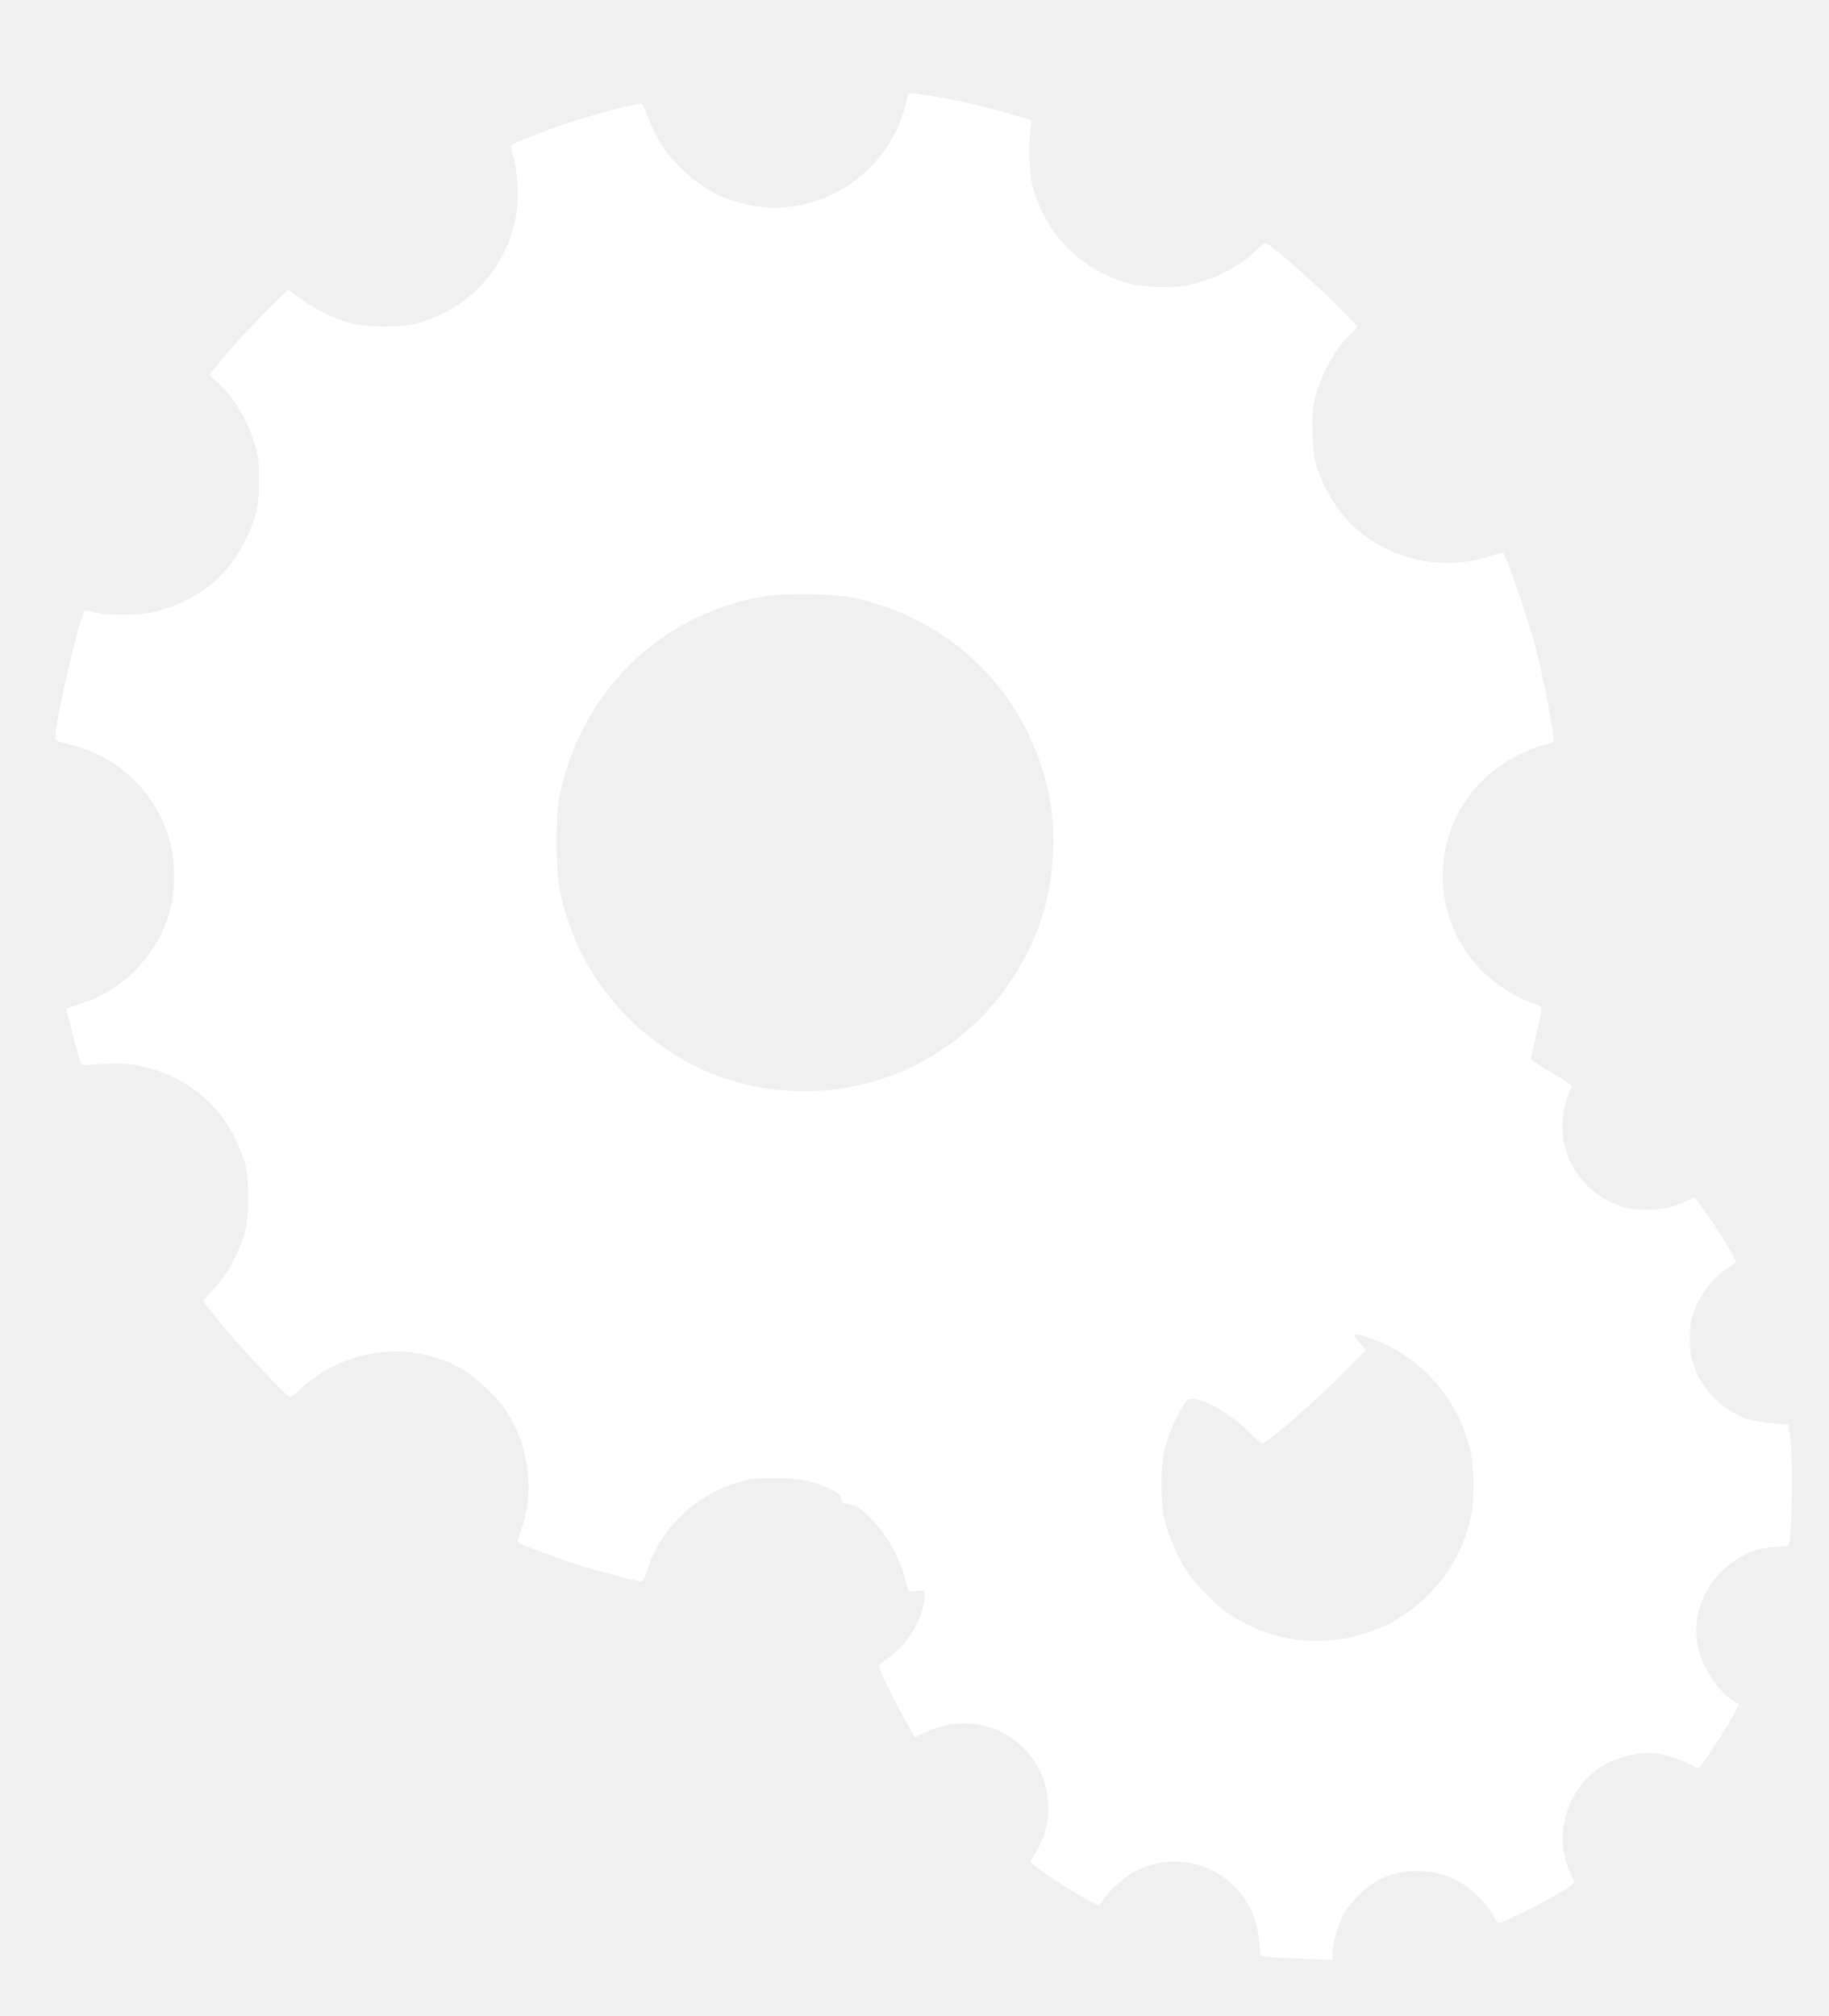
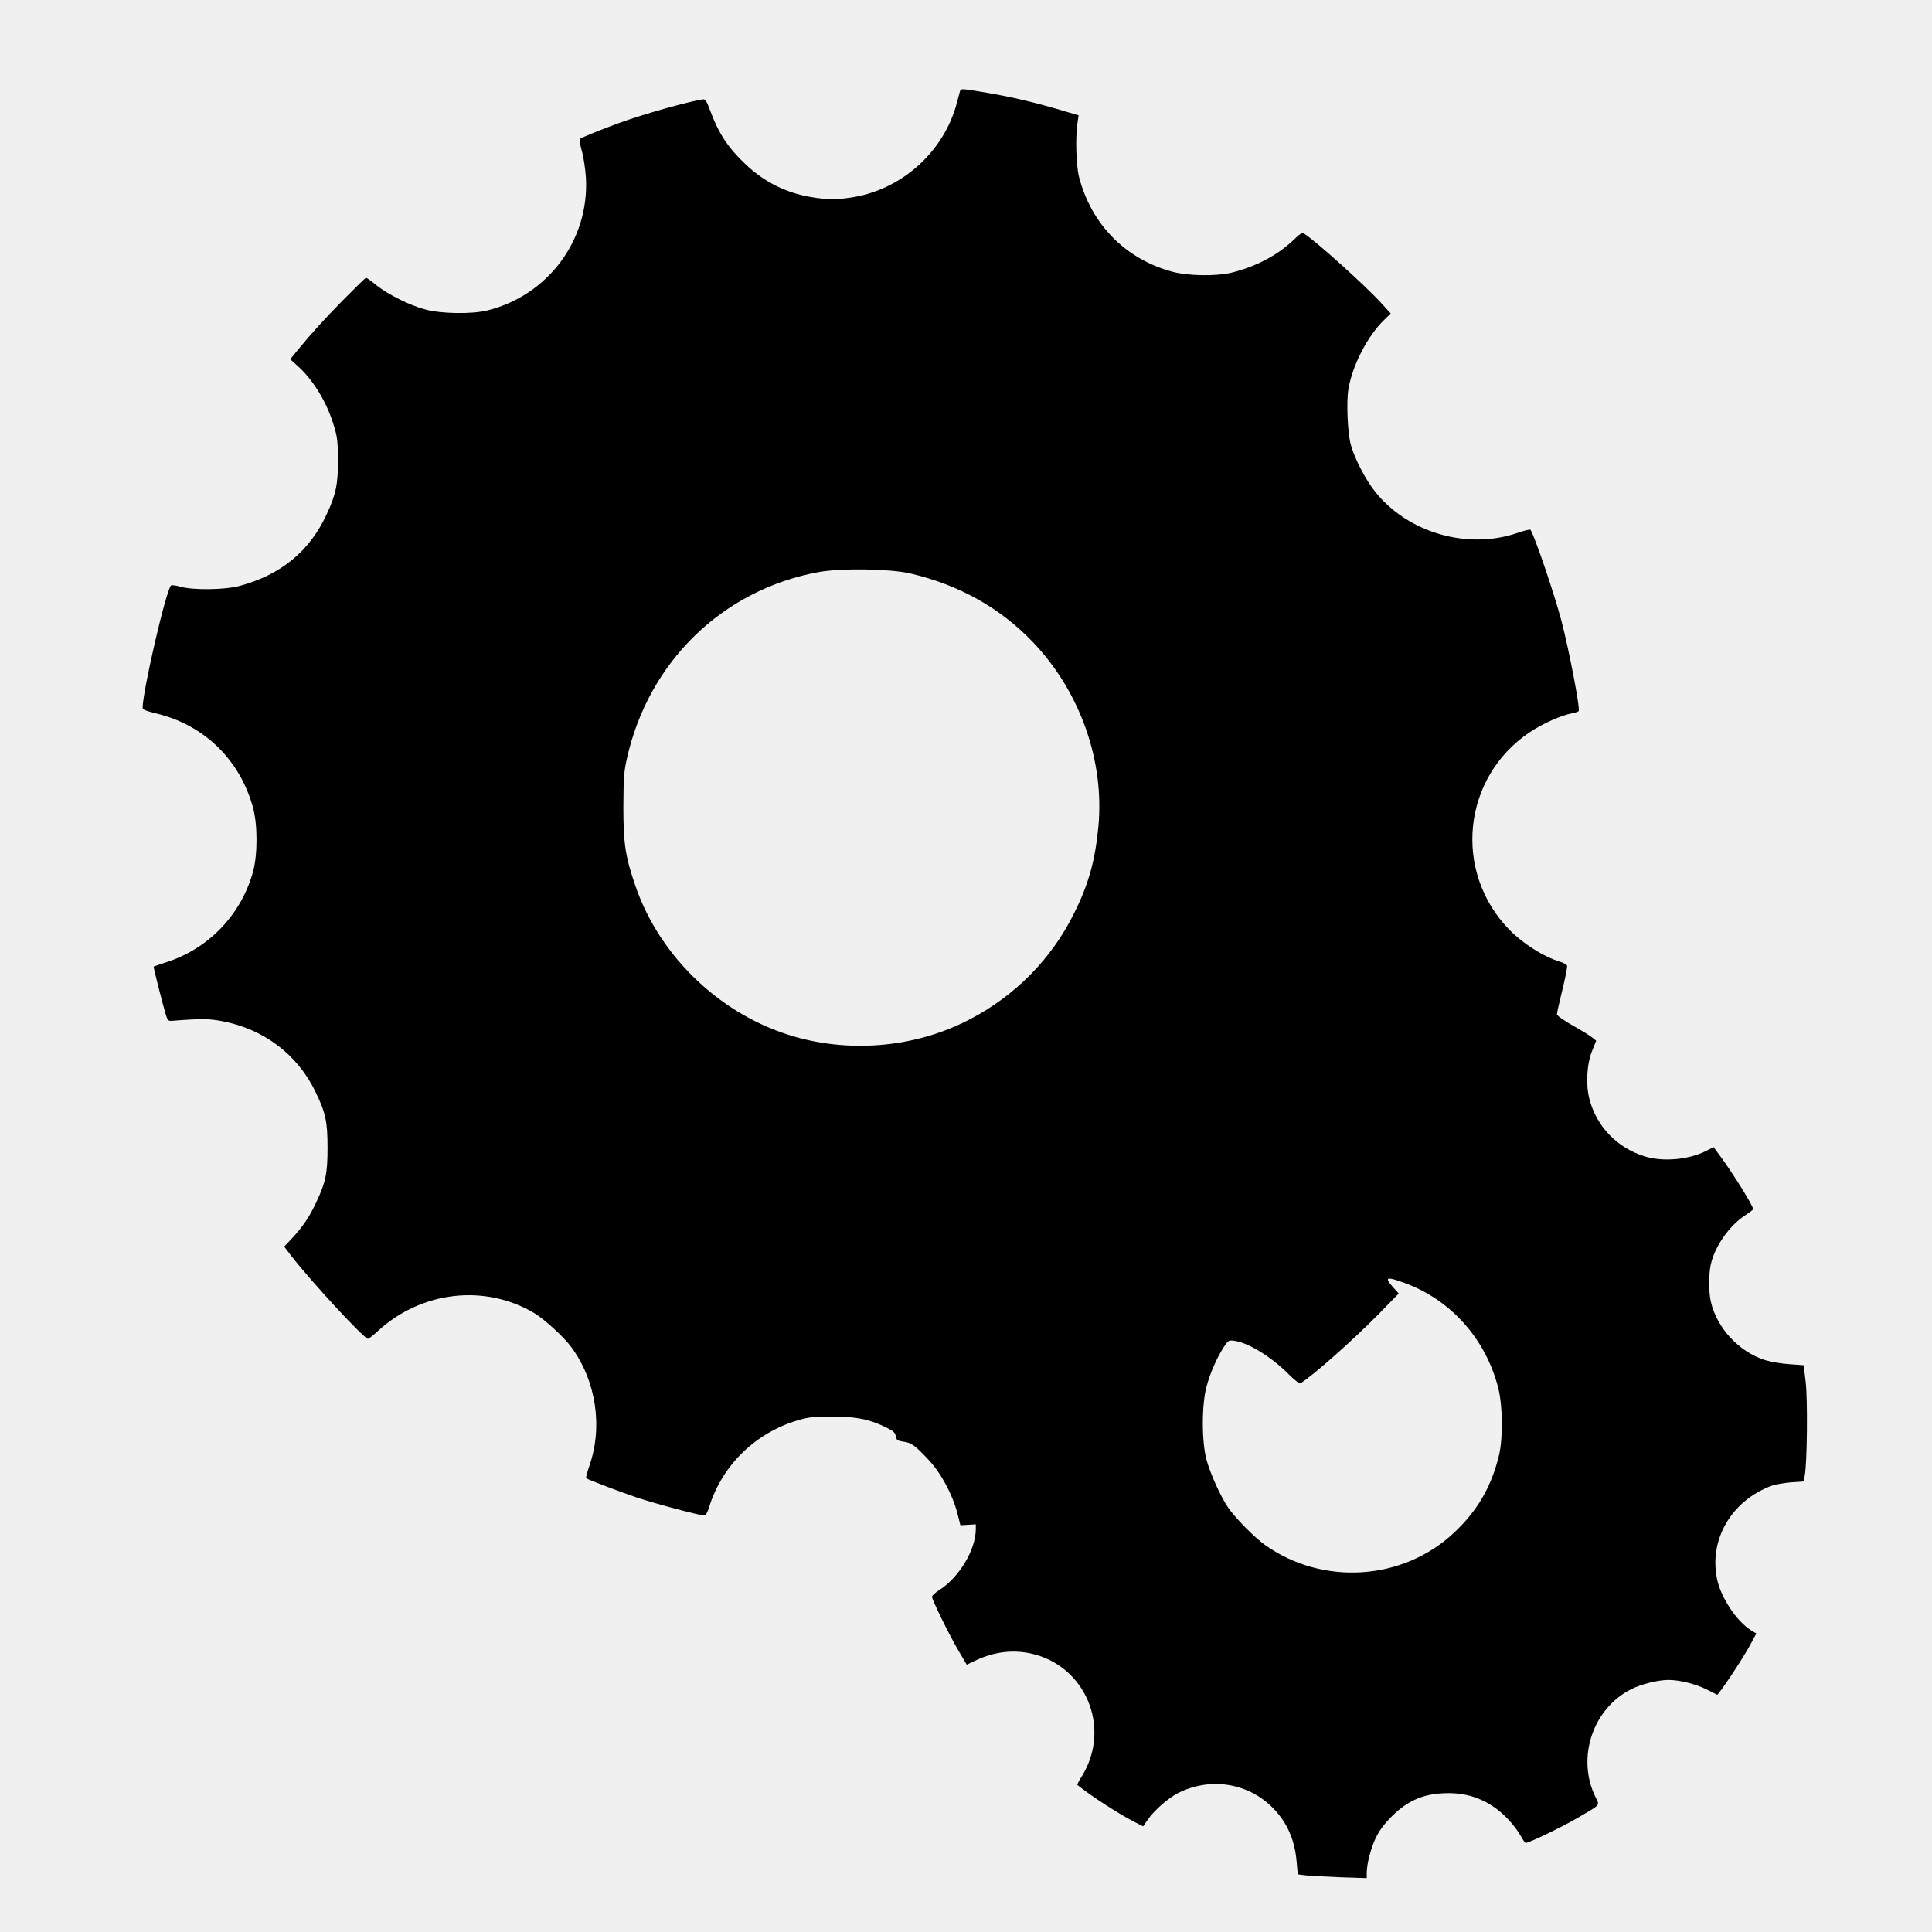
- <svg xmlns="http://www.w3.org/2000/svg" version="1.0" width="1161pt" height="1280pt" viewBox="0 0 1161 1280" preserveAspectRatio="xMidYMid meet">
-   <g transform="translate(0,1280) scale(0.1,-0.1)" fill="#000000" stroke="none">
-     <path fill="white" d="M5766 12198 c-2 -7 -12 -42 -21 -78 -84 -319 -355 -568 -680 -625 -111 -19 -180 -19 -290 0 -167 29 -309 101 -433 219 -115 109 -177 204 -233 356 -22 59 -31 74 -46 72 -108 -17 -388 -96 -554 -156 -113 -41 -251 -97 -262 -106 -4 -4 1 -40 13 -81 12 -41 23 -120 27 -179 22 -410 -252 -778 -654 -877 -101 -25 -304 -22 -408 6 -104 27 -248 99 -326 161 -34 28 -65 50 -69 50 -3 0 -71 -66 -151 -147 -136 -139 -205 -215 -308 -340 l-43 -53 55 -50 c100 -92 188 -237 233 -387 24 -76 27 -107 28 -228 1 -162 -13 -230 -75 -363 -113 -244 -304 -401 -577 -474 -97 -26 -307 -29 -392 -5 -30 9 -58 12 -62 8 -33 -31 -188 -701 -188 -810 0 -12 21 -21 91 -38 318 -76 556 -309 641 -627 30 -112 30 -307 0 -419 -76 -281 -288 -506 -563 -598 -52 -17 -95 -32 -96 -33 -3 -2 61 -254 80 -316 12 -41 16 -45 43 -43 193 15 244 14 329 -2 277 -52 500 -220 620 -468 68 -141 80 -197 80 -372 0 -171 -12 -228 -76 -363 -43 -93 -89 -161 -162 -239 l-49 -52 48 -63 c126 -163 481 -548 507 -548 5 0 35 23 66 52 289 265 710 313 1038 117 68 -42 193 -156 243 -224 163 -221 210 -524 121 -783 -16 -45 -26 -84 -22 -86 19 -12 222 -89 331 -126 122 -41 418 -120 450 -120 11 0 22 19 34 58 87 277 309 492 593 574 65 19 102 23 223 23 160 0 250 -19 360 -74 44 -22 56 -33 60 -57 5 -26 10 -29 54 -36 50 -7 76 -26 165 -122 83 -89 158 -230 190 -356 l19 -75 51 3 51 3 0 -33 c-1 -137 -111 -320 -244 -404 -25 -16 -46 -35 -46 -43 0 -21 112 -249 174 -355 l56 -95 63 30 c119 55 238 70 358 45 364 -77 539 -489 344 -810 -20 -32 -35 -60 -33 -61 92 -75 280 -196 385 -249 l52 -26 30 44 c43 62 135 143 202 177 212 106 460 68 624 -96 97 -97 149 -214 161 -365 l7 -78 46 -6 c25 -3 128 -9 229 -13 l182 -6 0 34 c0 61 28 168 62 237 22 45 56 90 103 137 110 110 220 155 378 155 155 0 289 -60 399 -179 29 -31 64 -78 78 -104 14 -26 29 -47 33 -47 21 0 238 104 339 163 163 95 152 83 123 142 -127 260 -17 588 240 715 66 33 176 60 245 60 72 0 180 -27 250 -62 36 -18 68 -34 71 -36 9 -4 170 238 219 329 l41 77 -35 21 c-95 59 -200 217 -225 339 -55 263 96 521 363 619 23 8 79 18 126 22 l85 6 7 40 c16 80 20 505 6 620 l-13 110 -95 7 c-52 3 -125 16 -161 27 -172 54 -319 212 -359 386 -15 64 -15 186 0 250 27 120 125 258 230 325 27 18 50 35 50 39 0 22 -126 225 -212 343 l-50 68 -49 -25 c-116 -59 -287 -74 -409 -36 -182 57 -318 198 -365 381 -25 95 -17 234 19 320 l26 65 -26 21 c-14 12 -72 48 -130 80 -59 34 -104 65 -104 74 0 8 16 81 36 162 20 81 34 153 31 161 -3 7 -25 19 -48 26 -107 32 -246 120 -336 213 -374 386 -308 1009 137 1307 87 58 209 112 283 126 20 4 39 10 41 14 11 17 -64 407 -115 601 -48 180 -174 551 -204 600 -3 4 -42 -5 -87 -21 -332 -113 -725 1 -942 273 -63 78 -138 223 -162 313 -21 79 -30 285 -15 370 28 158 126 348 235 454 l45 44 -60 66 c-108 119 -448 425 -517 465 -10 6 -31 -8 -65 -42 -106 -102 -251 -179 -415 -219 -100 -24 -285 -21 -387 6 -312 83 -539 313 -621 628 -19 74 -25 258 -11 354 l8 55 -112 33 c-176 52 -332 89 -492 116 -172 29 -176 29 -181 13z m-331 -3197 c325 -76 598 -229 815 -457 312 -328 473 -785 432 -1221 -22 -228 -65 -383 -163 -578 -149 -299 -388 -542 -690 -699 -347 -181 -769 -224 -1153 -116 -484 136 -896 523 -1060 997 -68 198 -81 281 -81 528 1 188 4 234 23 318 143 643 635 1121 1272 1237 146 27 471 22 605 -9z m3276 -4701 c306 -111 538 -372 620 -695 30 -117 32 -331 6 -443 -50 -210 -142 -369 -297 -515 -339 -320 -872 -355 -1255 -82 -70 50 -197 179 -244 248 -50 74 -117 222 -143 317 -32 120 -32 365 1 485 24 89 66 185 113 259 30 46 33 48 70 43 92 -12 244 -105 356 -217 47 -47 76 -69 84 -64 78 47 348 286 517 458 l133 136 -36 40 c-62 69 -48 75 75 30z" />
+ <svg xmlns="http://www.w3.org/2000/svg" width="24" height="24" viewBox="0 0 1161 1280">
+   <g transform="translate(0,1280) scale(0.1,-0.1)">
+     <path d="M5766 12198 c-2 -7 -12 -42 -21 -78 -84 -319 -355 -568 -680 -625 -111 -19 -180 -19 -290 0 -167 29 -309 101 -433 219 -115 109 -177 204 -233 356 -22 59 -31 74 -46 72 -108 -17 -388 -96 -554 -156 -113 -41 -251 -97 -262 -106 -4 -4 1 -40 13 -81 12 -41 23 -120 27 -179 22 -410 -252 -778 -654 -877 -101 -25 -304 -22 -408 6 -104 27 -248 99 -326 161 -34 28 -65 50 -69 50 -3 0 -71 -66 -151 -147 -136 -139 -205 -215 -308 -340 l-43 -53 55 -50 c100 -92 188 -237 233 -387 24 -76 27 -107 28 -228 1 -162 -13 -230 -75 -363 -113 -244 -304 -401 -577 -474 -97 -26 -307 -29 -392 -5 -30 9 -58 12 -62 8 -33 -31 -188 -701 -188 -810 0 -12 21 -21 91 -38 318 -76 556 -309 641 -627 30 -112 30 -307 0 -419 -76 -281 -288 -506 -563 -598 -52 -17 -95 -32 -96 -33 -3 -2 61 -254 80 -316 12 -41 16 -45 43 -43 193 15 244 14 329 -2 277 -52 500 -220 620 -468 68 -141 80 -197 80 -372 0 -171 -12 -228 -76 -363 -43 -93 -89 -161 -162 -239 l-49 -52 48 -63 c126 -163 481 -548 507 -548 5 0 35 23 66 52 289 265 710 313 1038 117 68 -42 193 -156 243 -224 163 -221 210 -524 121 -783 -16 -45 -26 -84 -22 -86 19 -12 222 -89 331 -126 122 -41 418 -120 450 -120 11 0 22 19 34 58 87 277 309 492 593 574 65 19 102 23 223 23 160 0 250 -19 360 -74 44 -22 56 -33 60 -57 5 -26 10 -29 54 -36 50 -7 76 -26 165 -122 83 -89 158 -230 190 -356 l19 -75 51 3 51 3 0 -33 c-1 -137 -111 -320 -244 -404 -25 -16 -46 -35 -46 -43 0 -21 112 -249 174 -355 l56 -95 63 30 c119 55 238 70 358 45 364 -77 539 -489 344 -810 -20 -32 -35 -60 -33 -61 92 -75 280 -196 385 -249 l52 -26 30 44 c43 62 135 143 202 177 212 106 460 68 624 -96 97 -97 149 -214 161 -365 l7 -78 46 -6 c25 -3 128 -9 229 -13 l182 -6 0 34 c0 61 28 168 62 237 22 45 56 90 103 137 110 110 220 155 378 155 155 0 289 -60 399 -179 29 -31 64 -78 78 -104 14 -26 29 -47 33 -47 21 0 238 104 339 163 163 95 152 83 123 142 -127 260 -17 588 240 715 66 33 176 60 245 60 72 0 180 -27 250 -62 36 -18 68 -34 71 -36 9 -4 170 238 219 329 l41 77 -35 21 c-95 59 -200 217 -225 339 -55 263 96 521 363 619 23 8 79 18 126 22 l85 6 7 40 c16 80 20 505 6 620 l-13 110 -95 7 c-52 3 -125 16 -161 27 -172 54 -319 212 -359 386 -15 64 -15 186 0 250 27 120 125 258 230 325 27 18 50 35 50 39 0 22 -126 225 -212 343 l-50 68 -49 -25 c-116 -59 -287 -74 -409 -36 -182 57 -318 198 -365 381 -25 95 -17 234 19 320 l26 65 -26 21 c-14 12 -72 48 -130 80 -59 34 -104 65 -104 74 0 8 16 81 36 162 20 81 34 153 31 161 -3 7 -25 19 -48 26 -107 32 -246 120 -336 213 -374 386 -308 1009 137 1307 87 58 209 112 283 126 20 4 39 10 41 14 11 17 -64 407 -115 601 -48 180 -174 551 -204 600 -3 4 -42 -5 -87 -21 -332 -113 -725 1 -942 273 -63 78 -138 223 -162 313 -21 79 -30 285 -15 370 28 158 126 348 235 454 l45 44 -60 66 c-108 119 -448 425 -517 465 -10 6 -31 -8 -65 -42 -106 -102 -251 -179 -415 -219 -100 -24 -285 -21 -387 6 -312 83 -539 313 -621 628 -19 74 -25 258 -11 354 l8 55 -112 33 c-176 52 -332 89 -492 116 -172 29 -176 29 -181 13z m-331 -3197 c325 -76 598 -229 815 -457 312 -328 473 -785 432 -1221 -22 -228 -65 -383 -163 -578 -149 -299 -388 -542 -690 -699 -347 -181 -769 -224 -1153 -116 -484 136 -896 523 -1060 997 -68 198 -81 281 -81 528 1 188 4 234 23 318 143 643 635 1121 1272 1237 146 27 471 22 605 -9z m3276 -4701 c306 -111 538 -372 620 -695 30 -117 32 -331 6 -443 -50 -210 -142 -369 -297 -515 -339 -320 -872 -355 -1255 -82 -70 50 -197 179 -244 248 -50 74 -117 222 -143 317 -32 120 -32 365 1 485 24 89 66 185 113 259 30 46 33 48 70 43 92 -12 244 -105 356 -217 47 -47 76 -69 84 -64 78 47 348 286 517 458 l133 136 -36 40 c-62 69 -48 75 75 30z" />
  </g>
</svg>
